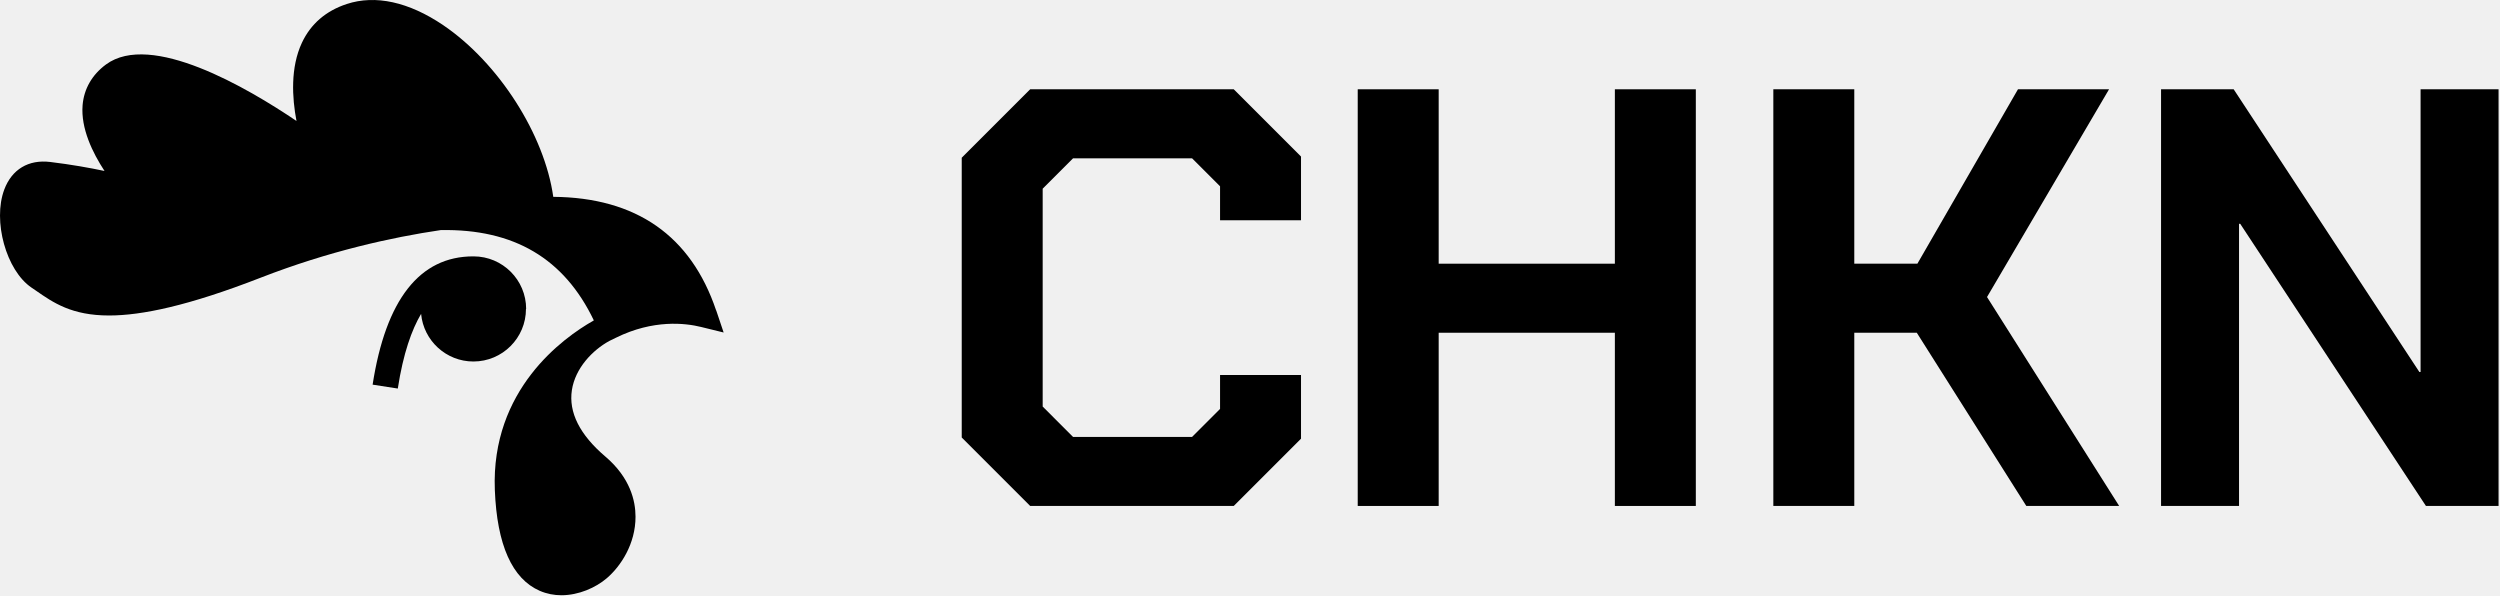
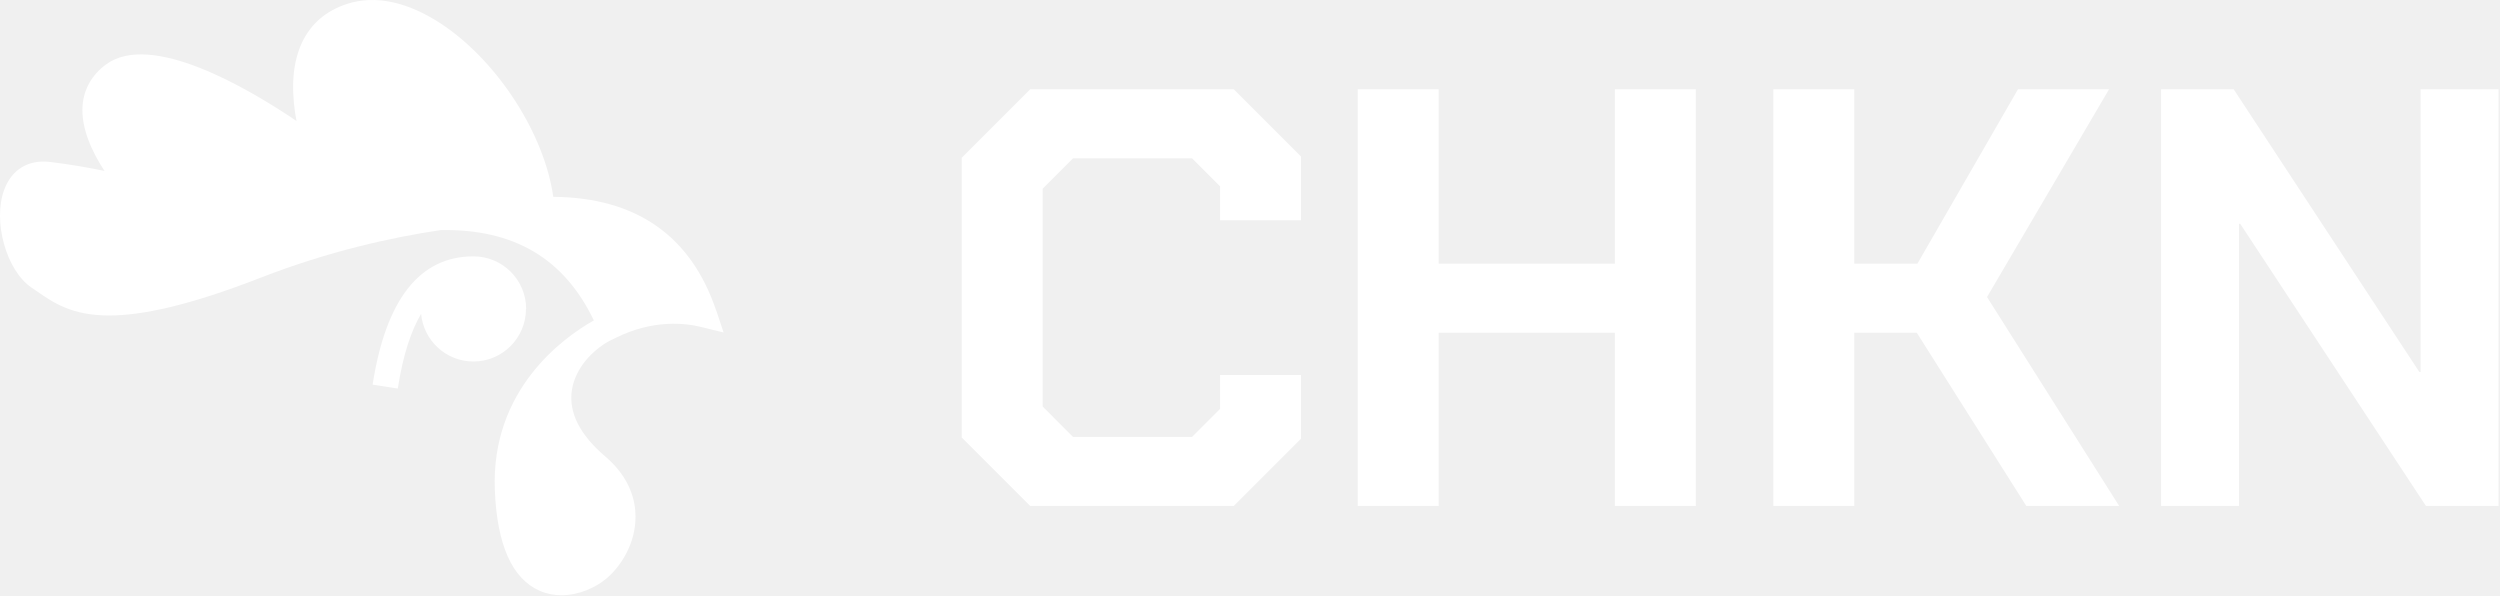
<svg xmlns="http://www.w3.org/2000/svg" width="168" height="40" viewBox="0 0 168 40" fill="none">
-   <path d="M48.125 20.863C46.433 15.839 42.747 13.273 37.18 13.227C36.591 9.055 33.522 4.225 29.778 1.687C27.469 0.127 25.228 -0.365 23.302 0.269C21.896 0.732 20.885 1.607 20.29 2.87C19.507 4.539 19.627 6.574 19.924 8.129C16.592 5.877 10.139 2.11 7.122 4.333C6.184 5.025 5.641 5.974 5.55 7.071C5.424 8.62 6.213 10.255 7.024 11.489C6.03 11.278 4.778 11.055 3.372 10.884C1.915 10.707 0.794 11.381 0.286 12.741C-0.503 14.85 0.417 18.171 2.115 19.326L2.418 19.532C3.578 20.338 4.818 21.201 7.333 21.201C9.511 21.201 12.649 20.555 17.512 18.663C22.096 16.88 26.326 15.948 29.618 15.462C34.545 15.371 37.917 17.377 39.906 21.532C39.889 21.544 39.872 21.549 39.855 21.561C37.854 22.698 32.984 26.179 33.253 32.929C33.396 36.611 34.413 38.891 36.271 39.703C36.745 39.908 37.237 40 37.723 40C38.894 40 40.032 39.491 40.775 38.857C41.712 38.057 42.712 36.548 42.707 34.719C42.707 33.661 42.352 32.106 40.683 30.683C38.957 29.214 38.203 27.711 38.431 26.213C38.66 24.727 39.826 23.527 40.941 22.915L41.398 22.692C43.901 21.458 46.05 21.709 47.113 21.972L48.628 22.344L48.131 20.863H48.125Z" fill="black" />
-   <path d="M35.357 20.761C35.357 18.811 33.773 17.228 31.824 17.228C31.824 17.228 31.807 17.228 31.802 17.228C28.201 17.228 25.926 20.132 25.04 25.848L26.732 26.11C27.098 23.738 27.669 22.155 28.298 21.092C28.464 22.887 29.978 24.293 31.813 24.293C33.762 24.293 35.345 22.71 35.345 20.761H35.357Z" fill="black" />
-   <path d="M145.223 6H150.103L162.583 25H162.663V6H167.903V34H163.023L150.543 15.04H150.463V34H145.223V6Z" fill="black" />
-   <path d="M119.168 6H124.608V17.72H128.848L135.608 6H141.728L133.528 19.96L142.408 34H136.168L128.808 22.36H124.608V34H119.168V6Z" fill="black" />
-   <path d="M91.239 6H96.679V17.72H108.519V6H113.959V34H108.519V22.36H96.679V34H91.239V6Z" fill="black" />
-   <path d="M64.628 29.4V10.6L69.228 6H82.908L87.428 10.52V14.8H81.988V12.52L80.108 10.64H72.108L70.068 12.68V27.32L72.108 29.36H80.108L81.988 27.48V25.2H87.428V29.48L82.908 34H69.228L64.628 29.4Z" fill="black" />
+   <path d="M48.125 20.863C46.433 15.839 42.747 13.273 37.18 13.227C36.591 9.055 33.522 4.225 29.778 1.687C27.469 0.127 25.228 -0.365 23.302 0.269C21.896 0.732 20.885 1.607 20.29 2.87C19.507 4.539 19.627 6.574 19.924 8.129C16.592 5.877 10.139 2.11 7.122 4.333C6.184 5.025 5.641 5.974 5.55 7.071C5.424 8.62 6.213 10.255 7.024 11.489C6.03 11.278 4.778 11.055 3.372 10.884C1.915 10.707 0.794 11.381 0.286 12.741C-0.503 14.85 0.417 18.171 2.115 19.326L2.418 19.532C3.578 20.338 4.818 21.201 7.333 21.201C9.511 21.201 12.649 20.555 17.512 18.663C22.096 16.88 26.326 15.948 29.618 15.462C34.545 15.371 37.917 17.377 39.906 21.532C39.889 21.544 39.872 21.549 39.855 21.561C37.854 22.698 32.984 26.179 33.253 32.929C33.396 36.611 34.413 38.891 36.271 39.703C36.745 39.908 37.237 40 37.723 40C38.894 40 40.032 39.491 40.775 38.857C41.712 38.057 42.712 36.548 42.707 34.719C42.707 33.661 42.352 32.106 40.683 30.683C38.957 29.214 38.203 27.711 38.431 26.213C38.66 24.727 39.826 23.527 40.941 22.915L41.398 22.692C43.901 21.458 46.05 21.709 47.113 21.972L48.628 22.344L48.131 20.863H48.125Z" fill="white" />
+   <path d="M35.357 20.761C35.357 18.811 33.773 17.228 31.824 17.228C31.824 17.228 31.807 17.228 31.802 17.228C28.201 17.228 25.926 20.132 25.04 25.848L26.732 26.11C27.098 23.738 27.669 22.155 28.298 21.092C28.464 22.887 29.978 24.293 31.813 24.293C33.762 24.293 35.345 22.71 35.345 20.761H35.357Z" fill="white" />
+   <path d="M145.223 6H150.103L162.583 25H162.663V6H167.903V34H163.023L150.543 15.04H150.463V34H145.223V6Z" fill="white" />
+   <path d="M119.168 6H124.608V17.72H128.848L135.608 6H141.728L133.528 19.96L142.408 34H136.168L128.808 22.36H124.608V34H119.168V6Z" fill="white" />
+   <path d="M91.239 6H96.679V17.72H108.519V6H113.959V34H108.519V22.36H96.679V34H91.239V6Z" fill="white" />
+   <path d="M64.628 29.4V10.6L69.228 6H82.908L87.428 10.52V14.8H81.988V12.52L80.108 10.64H72.108L70.068 12.68V27.32L72.108 29.36H80.108L81.988 27.48V25.2H87.428V29.48L82.908 34H69.228L64.628 29.4Z" fill="white" />
</svg>
